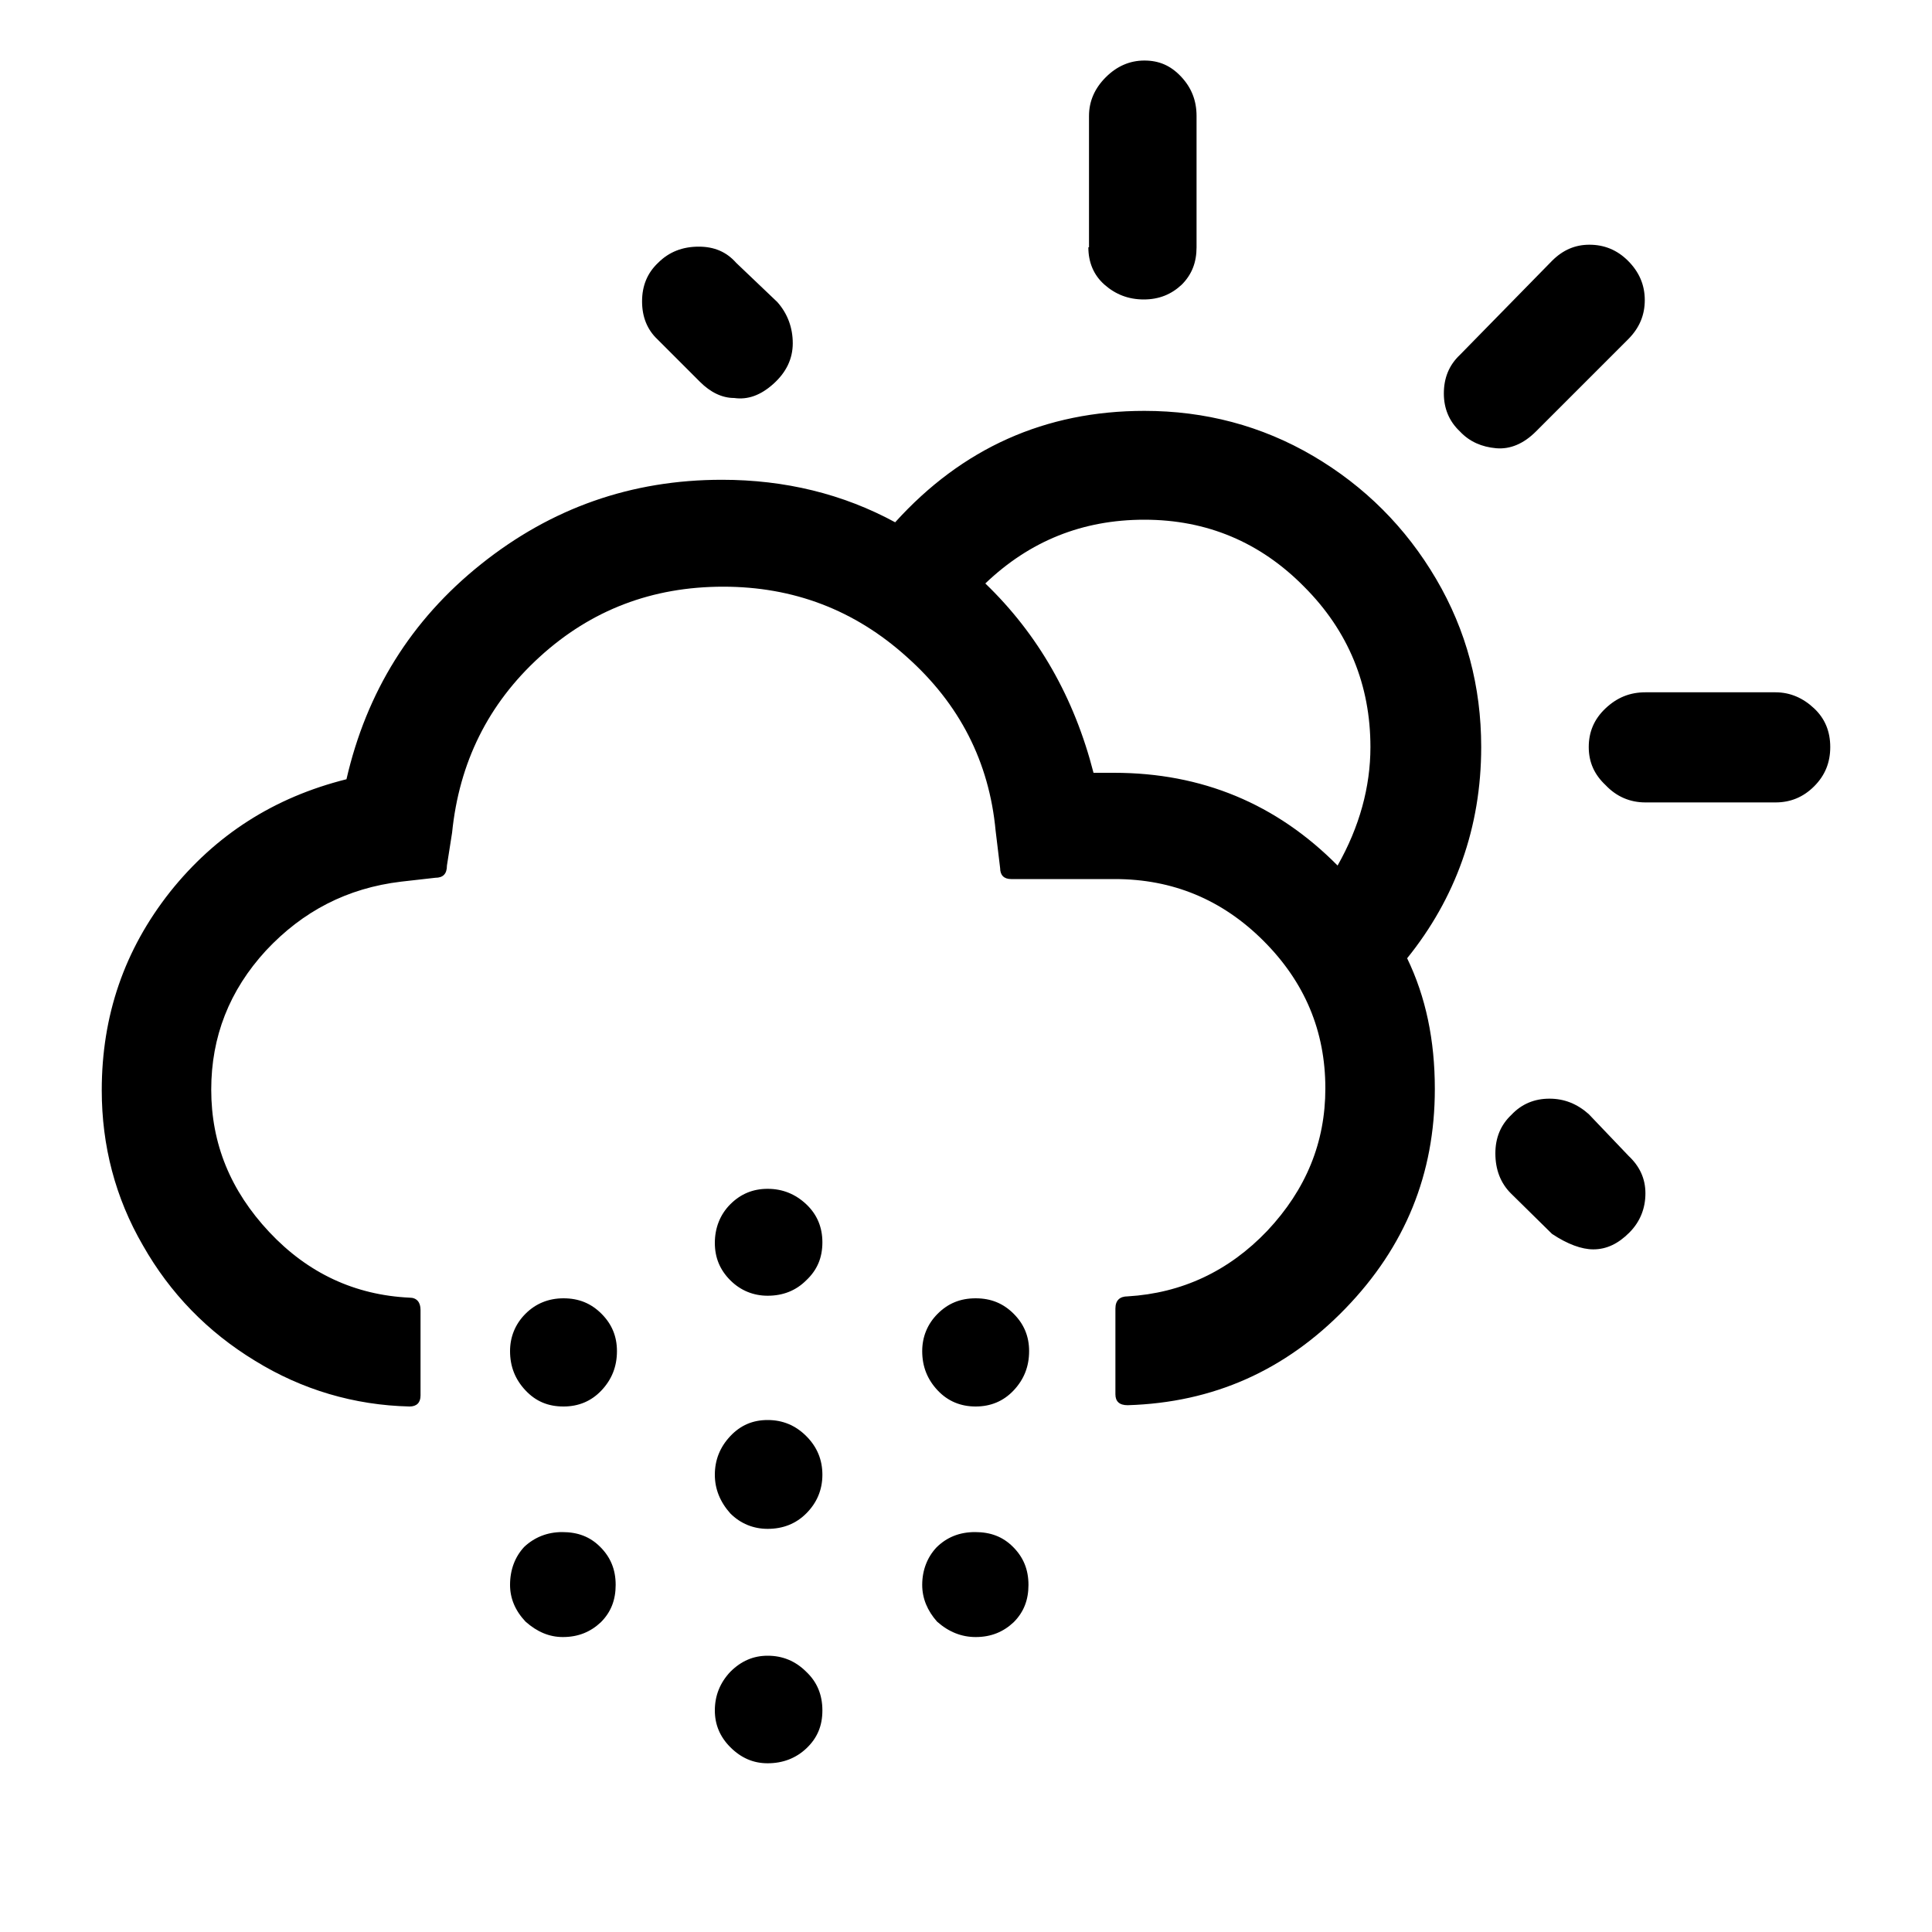
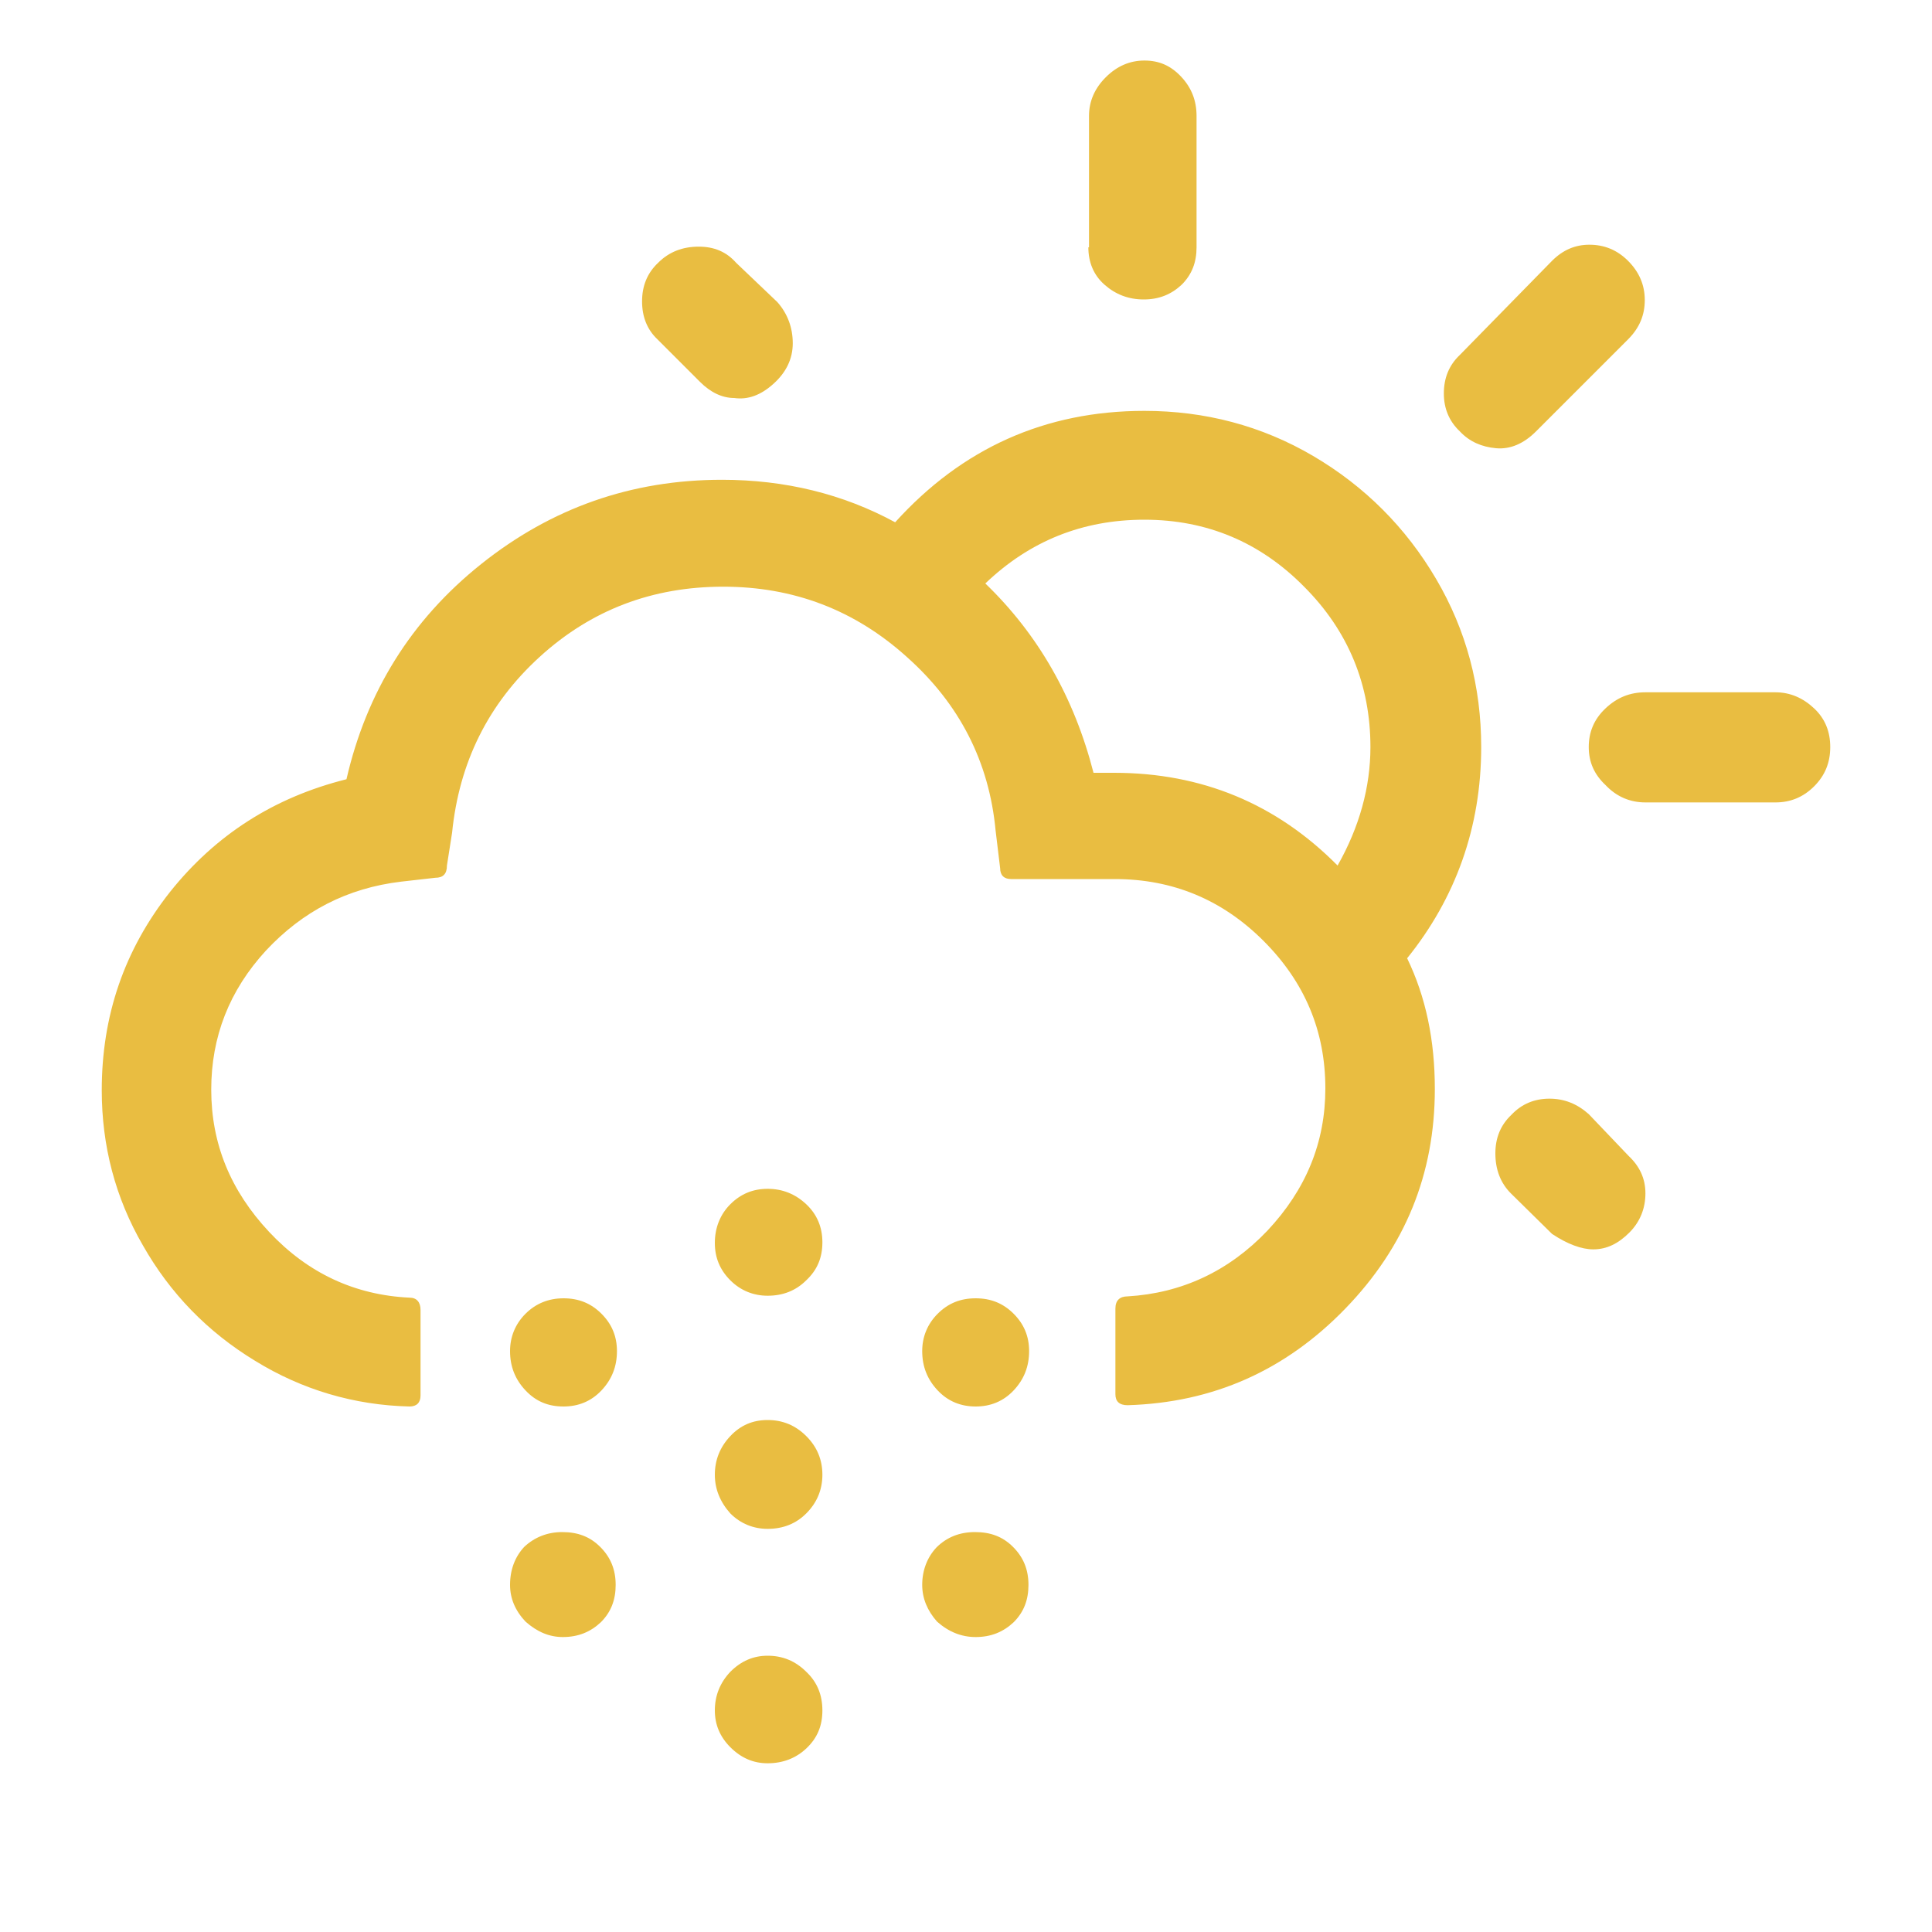
- <svg xmlns="http://www.w3.org/2000/svg" version="1.1" id="Layer_1" x="0px" y="0px" viewBox="0 0 30 30" style="enable-background:new 0 0 30 30;" xml:space="preserve">
+ <svg xmlns="http://www.w3.org/2000/svg" version="1.1" id="Layer_1" x="0px" y="0px" viewBox="0 0 30 30" style="enable-background:new 0 0 30 30;" xml:space="preserve" fill="#E9BD41">
  <path d="M1.58,16.93c0,0.86,0.21,1.67,0.64,2.41c0.42,0.74,1,1.34,1.74,1.79c0.73,0.45,1.54,0.69,2.4,0.71  c0.11,0,0.17-0.06,0.17-0.17v-1.33c0-0.12-0.06-0.19-0.17-0.19c-0.85-0.04-1.58-0.38-2.18-1.02s-0.9-1.37-0.9-2.21  c0-0.82,0.28-1.54,0.85-2.16c0.57-0.61,1.26-0.97,2.1-1.07l0.53-0.06c0.12,0,0.18-0.06,0.18-0.19l0.08-0.51  c0.11-1.09,0.56-2,1.36-2.73c0.8-0.73,1.75-1.09,2.85-1.09c1.09,0,2.04,0.36,2.85,1.09c0.82,0.73,1.28,1.63,1.38,2.7l0.07,0.58  c0,0.11,0.06,0.17,0.17,0.17h1.61c0.9,0,1.67,0.32,2.31,0.96c0.64,0.64,0.96,1.4,0.96,2.29c0,0.84-0.3,1.57-0.9,2.21  c-0.6,0.63-1.33,0.97-2.17,1.02c-0.12,0-0.19,0.06-0.19,0.19v1.33c0,0.11,0.06,0.17,0.19,0.17c1.33-0.04,2.45-0.54,3.38-1.5  c0.93-0.96,1.39-2.09,1.39-3.41c0-0.76-0.14-1.43-0.43-2.03C22.6,13.95,23,12.85,23,11.6c0-0.94-0.23-1.81-0.7-2.61  c-0.47-0.8-1.11-1.44-1.91-1.91s-1.68-0.7-2.62-0.7c-1.54,0-2.83,0.58-3.87,1.73c-0.81-0.44-1.71-0.66-2.69-0.66  c-1.41,0-2.65,0.44-3.74,1.31s-1.78,1.99-2.09,3.34c-1.12,0.28-2.03,0.86-2.74,1.75C1.93,14.75,1.58,15.77,1.58,16.93z M7.92,20.98  c0,0.24,0.08,0.44,0.24,0.61c0.16,0.17,0.35,0.25,0.59,0.25c0.23,0,0.43-0.08,0.59-0.25c0.16-0.17,0.24-0.37,0.24-0.61  c0-0.23-0.08-0.42-0.24-0.58s-0.35-0.24-0.59-0.24c-0.23,0-0.43,0.08-0.59,0.24S7.92,20.76,7.92,20.98z M7.92,24.61  c0,0.21,0.08,0.4,0.24,0.57c0.18,0.16,0.37,0.24,0.58,0.24c0.24,0,0.43-0.08,0.59-0.23c0.16-0.16,0.23-0.35,0.23-0.58  c0-0.24-0.08-0.43-0.24-0.59c-0.16-0.16-0.35-0.23-0.59-0.23c-0.23,0-0.43,0.08-0.59,0.23C8,24.17,7.92,24.37,7.92,24.61z   M9.97,4.68c0,0.24,0.08,0.44,0.24,0.59l0.66,0.66c0.16,0.16,0.34,0.25,0.53,0.25c0.21,0.03,0.41-0.04,0.61-0.22  c0.2-0.18,0.3-0.39,0.3-0.63c0-0.24-0.08-0.46-0.24-0.64l-0.64-0.61c-0.15-0.17-0.34-0.25-0.58-0.25c-0.25,0-0.46,0.08-0.63,0.25  C10.05,4.24,9.97,4.44,9.97,4.68z M11.1,22.9c0,0.22,0.08,0.42,0.24,0.6c0.16,0.16,0.36,0.24,0.58,0.24c0.24,0,0.44-0.08,0.6-0.24  s0.25-0.36,0.25-0.6c0-0.23-0.08-0.43-0.25-0.6s-0.37-0.25-0.6-0.25c-0.23,0-0.42,0.08-0.58,0.25S11.1,22.67,11.1,22.9z M11.1,19.3  c0,0.23,0.08,0.42,0.24,0.58s0.36,0.24,0.58,0.24c0.24,0,0.44-0.08,0.6-0.24c0.17-0.16,0.25-0.35,0.25-0.59  c0-0.23-0.08-0.43-0.25-0.59s-0.37-0.24-0.6-0.24c-0.23,0-0.42,0.08-0.58,0.24S11.1,19.07,11.1,19.3z M11.1,26.56  c0,0.22,0.08,0.41,0.24,0.57c0.17,0.17,0.36,0.25,0.58,0.25c0.24,0,0.44-0.08,0.6-0.23c0.17-0.16,0.25-0.35,0.25-0.59  s-0.08-0.44-0.25-0.6c-0.17-0.17-0.37-0.25-0.6-0.25c-0.22,0-0.41,0.08-0.58,0.25C11.18,26.13,11.1,26.33,11.1,26.56z M14.32,20.98  c0,0.24,0.08,0.44,0.24,0.61c0.16,0.17,0.36,0.25,0.59,0.25s0.43-0.08,0.59-0.25c0.16-0.17,0.24-0.37,0.24-0.61  c0-0.23-0.08-0.42-0.24-0.58s-0.35-0.24-0.59-0.24s-0.43,0.08-0.59,0.24S14.32,20.76,14.32,20.98z M14.32,24.61  c0,0.21,0.08,0.4,0.23,0.57c0.18,0.16,0.38,0.24,0.6,0.24c0.24,0,0.43-0.08,0.59-0.23c0.16-0.16,0.23-0.35,0.23-0.58  c0-0.24-0.08-0.43-0.24-0.59c-0.16-0.16-0.35-0.23-0.59-0.23c-0.24,0-0.44,0.08-0.6,0.24C14.4,24.18,14.32,24.38,14.32,24.61z   M15.3,9.06c0.69-0.66,1.51-0.99,2.47-0.99c0.97,0,1.8,0.35,2.48,1.04c0.69,0.69,1.03,1.53,1.03,2.49c0,0.62-0.17,1.24-0.51,1.84  C19.82,12.48,18.66,12,17.3,12h-0.32C16.68,10.83,16.12,9.85,15.3,9.06z M16.9,3.84c0,0.23,0.08,0.43,0.25,0.58s0.37,0.23,0.61,0.23  s0.43-0.08,0.59-0.23c0.16-0.16,0.23-0.35,0.23-0.58V1.8c0-0.24-0.08-0.44-0.24-0.61S18,0.94,17.77,0.94s-0.43,0.09-0.6,0.26  c-0.17,0.17-0.26,0.37-0.26,0.6V3.84z M22.42,6.11c0,0.23,0.08,0.43,0.25,0.59c0.15,0.16,0.34,0.24,0.56,0.26s0.43-0.07,0.62-0.26  l1.43-1.43c0.18-0.18,0.26-0.38,0.26-0.61c0-0.24-0.09-0.44-0.26-0.61c-0.17-0.17-0.37-0.25-0.6-0.25c-0.22,0-0.41,0.08-0.58,0.25  l-1.43,1.46C22.5,5.67,22.42,5.87,22.42,6.11z M23.22,17.91c0,0.25,0.08,0.46,0.24,0.62l0.64,0.63c0.24,0.16,0.46,0.24,0.64,0.24  c0.21,0,0.39-0.09,0.56-0.26c0.17-0.17,0.25-0.38,0.25-0.61c0-0.23-0.09-0.42-0.26-0.58l-0.62-0.65c-0.18-0.16-0.38-0.24-0.61-0.24  s-0.43,0.08-0.59,0.25C23.3,17.47,23.22,17.67,23.22,17.91z M24.67,11.6c0,0.24,0.09,0.43,0.26,0.59c0.17,0.18,0.38,0.27,0.62,0.27  h2.02c0.23,0,0.43-0.08,0.6-0.25s0.25-0.37,0.25-0.61c0-0.24-0.08-0.44-0.25-0.6s-0.37-0.25-0.6-0.25h-2.02  c-0.24,0-0.44,0.08-0.62,0.25S24.67,11.37,24.67,11.6z" />
</svg>
